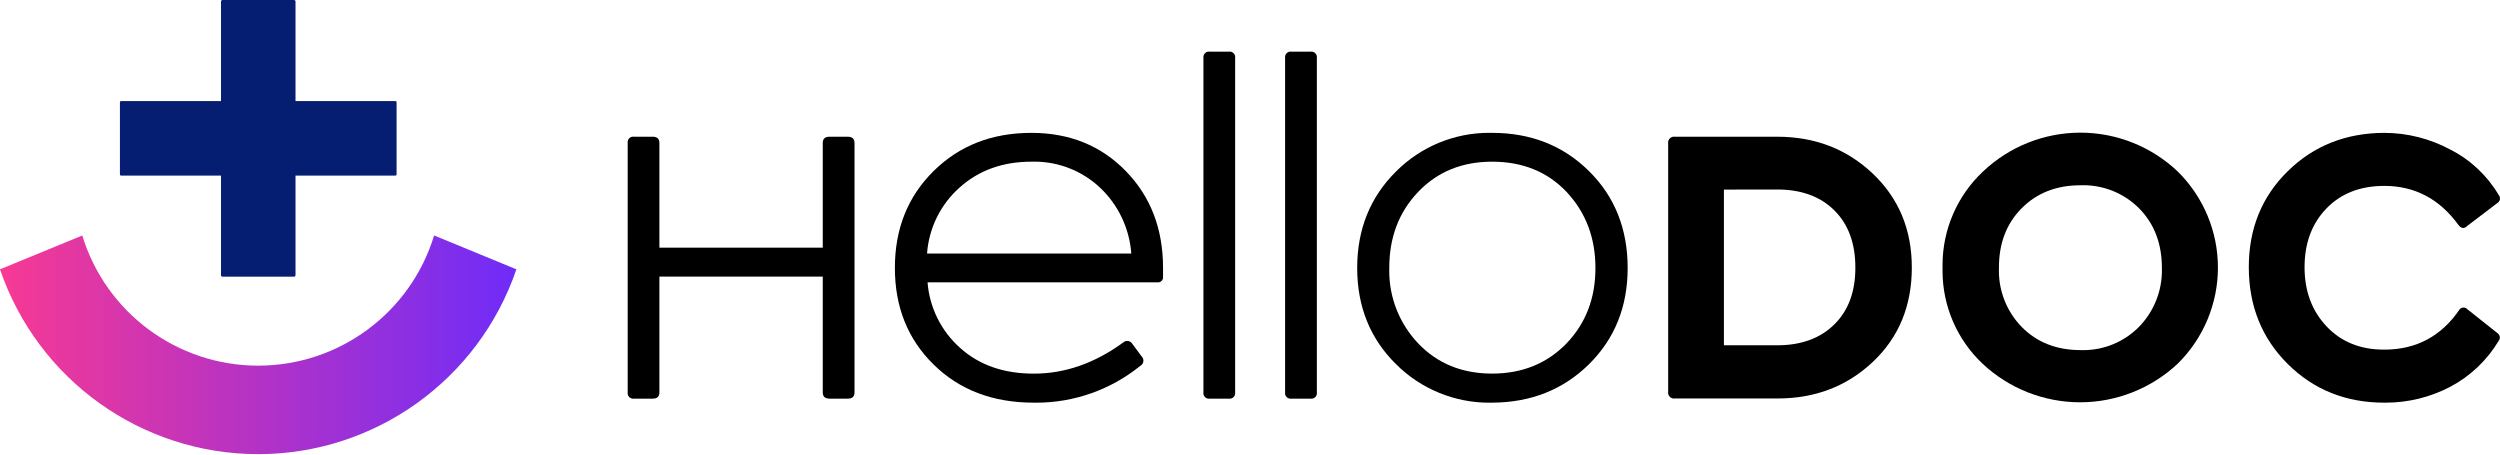
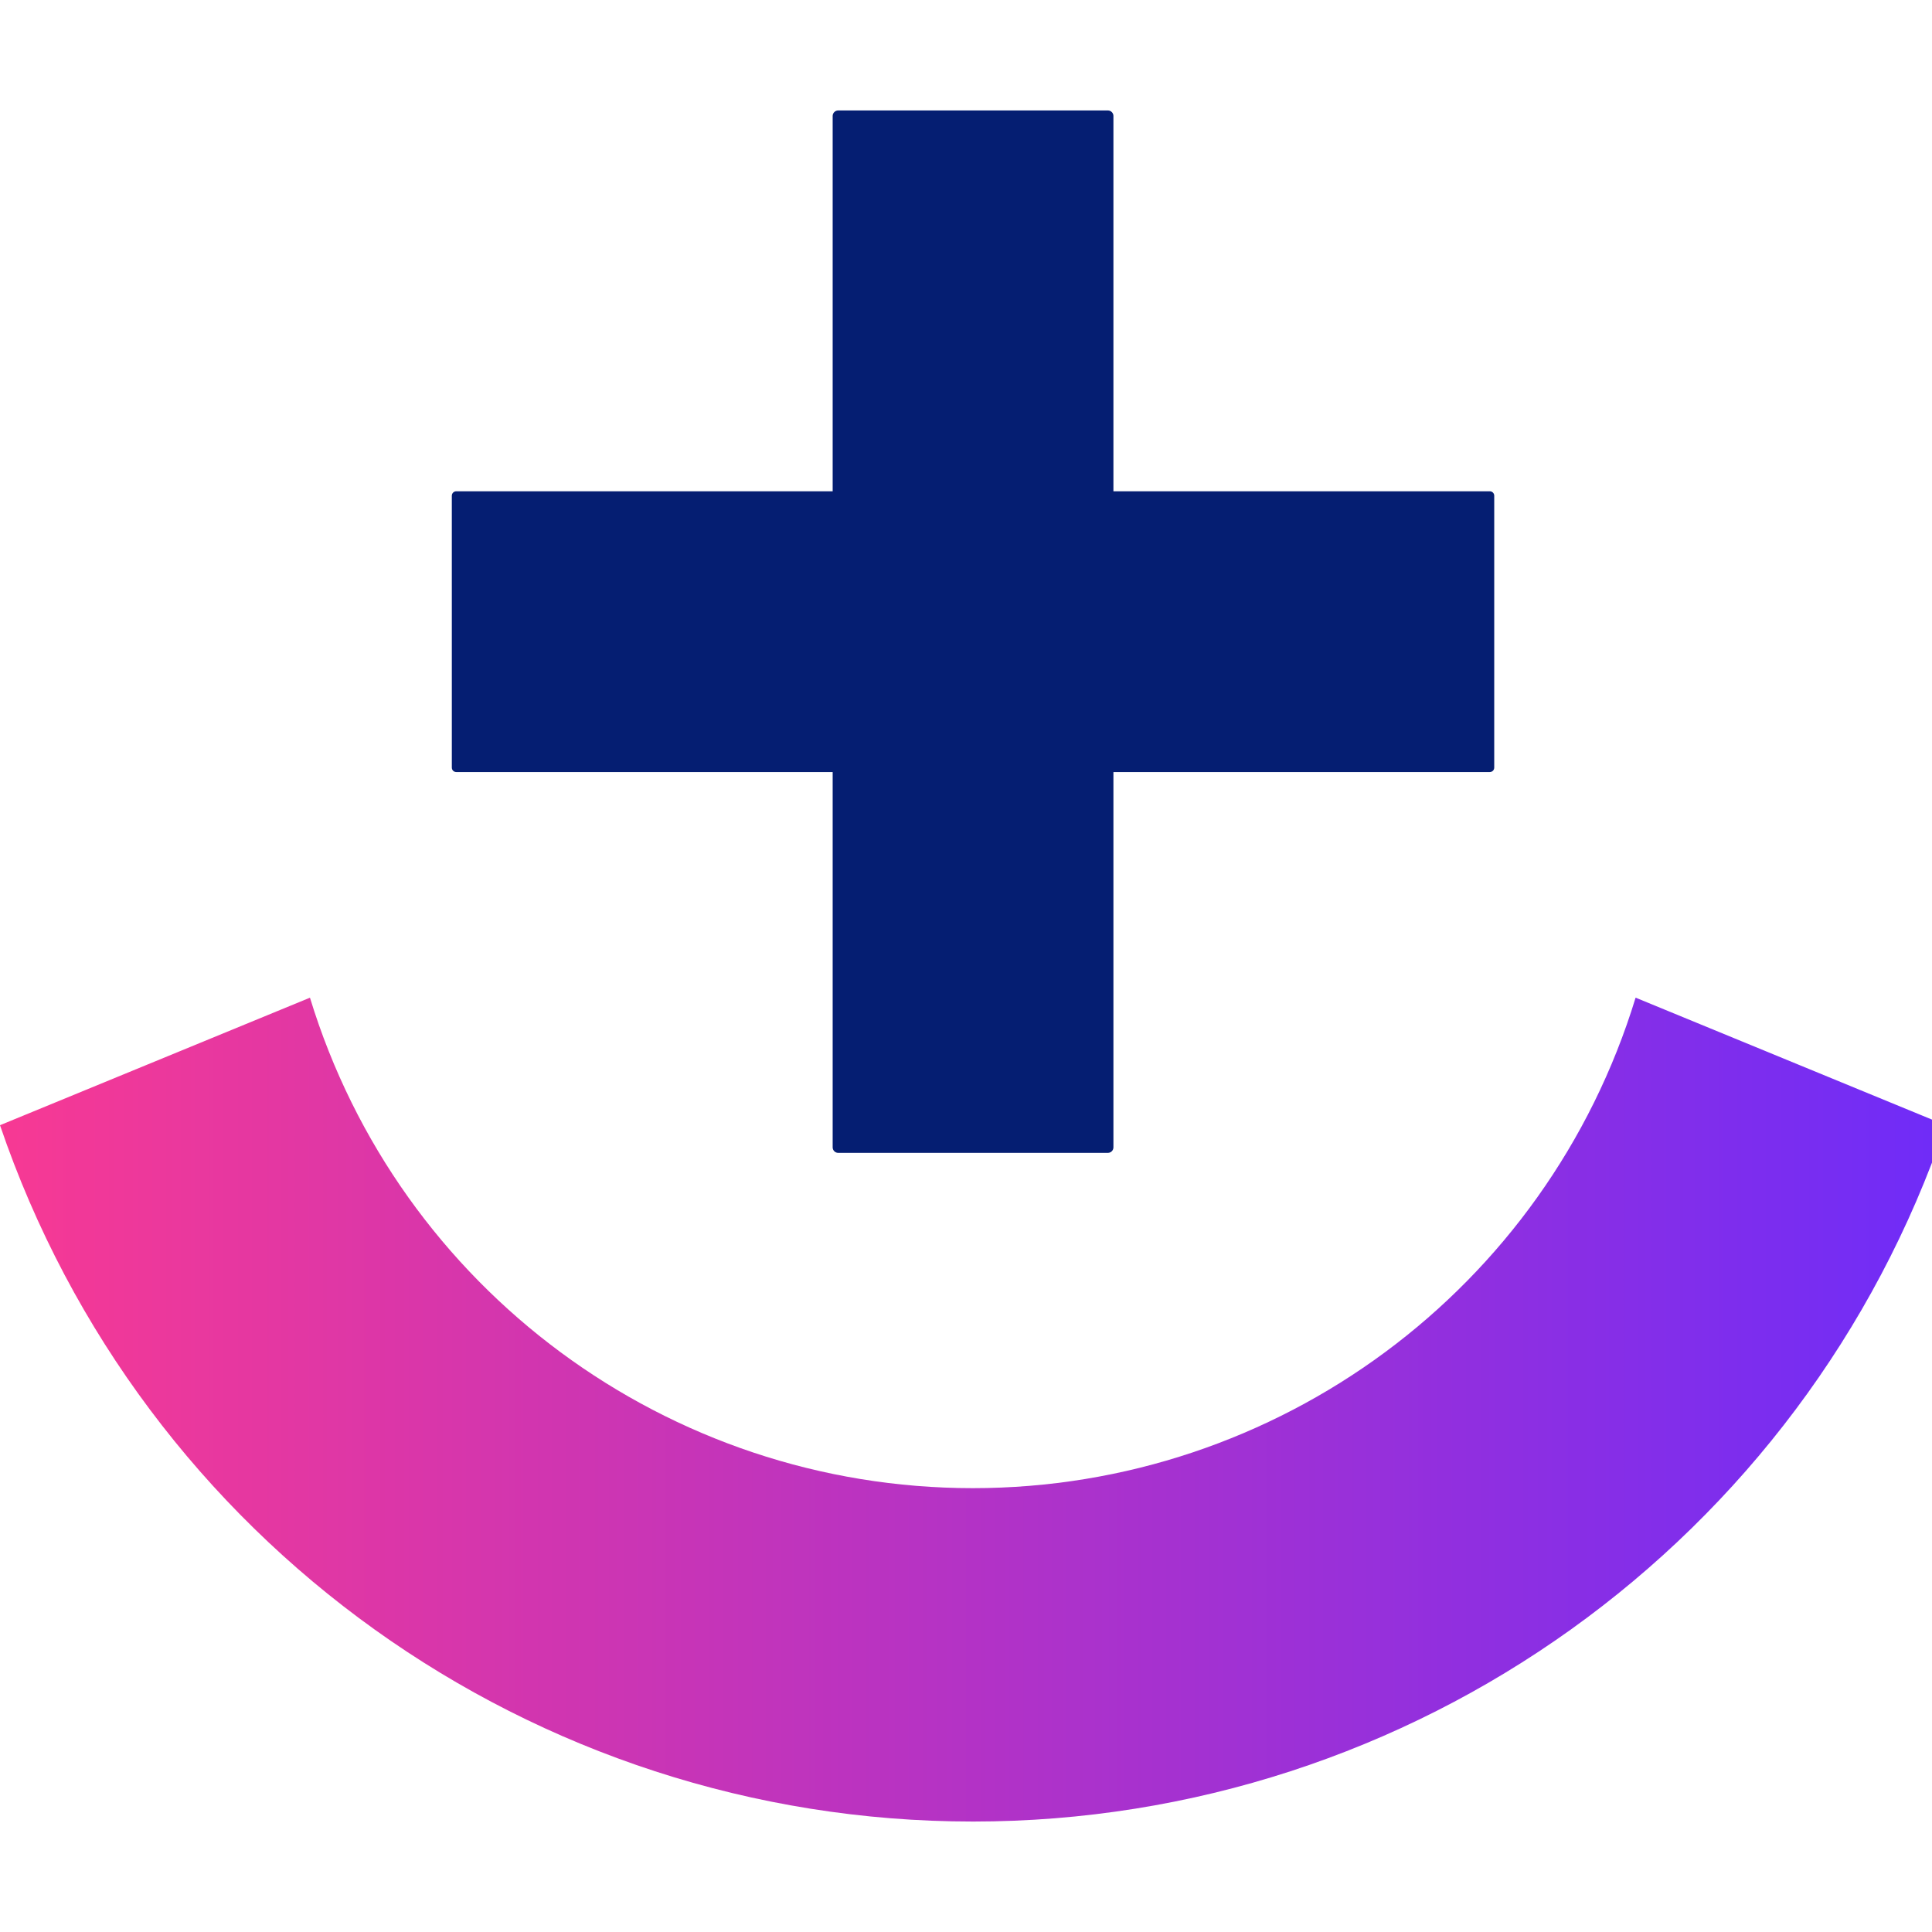
- <svg xmlns="http://www.w3.org/2000/svg" xml:space="preserve" width="157.913mm" height="28.686mm" version="1.1" style="shape-rendering:geometricPrecision; text-rendering:geometricPrecision; image-rendering:optimizeQuality; fill-rule:evenodd; clip-rule:evenodd" viewBox="0 0 10540.64 1914.79" data-name="Layer 1">
+ <svg xmlns="http://www.w3.org/2000/svg" xml:space="preserve" width="32" height="32" version="1.1" style="shape-rendering:geometricPrecision; text-rendering:geometricPrecision; image-rendering:optimizeQuality; fill-rule:evenodd; clip-rule:evenodd" viewBox="0 0 2162 1914.79" data-name="Layer 1">
  <defs>
    <style type="text/css">
   
    .fil2 {fill:black;fill-rule:nonzero}
    .fil0 {fill:#051E72;fill-rule:nonzero}
    .fil1 {fill:url(#id0);fill-rule:nonzero}
   
  </style>
    <linearGradient id="id0" gradientUnits="userSpaceOnUse" x1="-13.78" y1="1450.48" x2="2176.17" y2="1450.48">
      <stop offset="0" style="stop-opacity:1; stop-color:#F83993" />
      <stop offset="1" style="stop-opacity:1; stop-color:#6F2CF8" />
    </linearGradient>
  </defs>
  <g id="Camada_x0020_1">
    <g id="_2380667804400">
      <path class="fil0" d="M510.57 426.16l1156.6 0c2.74,0 4.95,2.22 4.95,4.95l-0.01 304.3c0.01,2.73 -2.21,4.95 -4.94,4.95l-1156.61 0c-2.72,0 -4.94,-2.22 -4.94,-4.95l-0.01 -304.3c0.01,-2.73 2.22,-4.95 4.95,-4.95z" />
      <path class="fil0" d="M1245.97 6.18l0 1154.14c0.01,3.41 -2.76,6.18 -6.17,6.18l-301.83 0c-3.41,0 -6.18,-2.77 -6.18,-6.18l0 -1154.14c0,-3.4 2.77,-6.17 6.18,-6.17l301.82 -0.01c3.42,0.01 6.19,2.78 6.19,6.19z" />
      <path class="fil1" d="M1088.79 1914.79c492.08,-0.01 929.73,-313.54 1088.39,-779.27l-346.86 -142.7c-99.56,326.06 -400.7,548.89 -741.7,548.89 -341,0 -642.14,-222.82 -741.76,-548.86l-346.86 142.7c158.62,465.8 596.27,779.23 1088.39,779.23 0,0 0.42,0 0.42,0l-0.02 0.01z" />
      <path class="fil2" d="M2672.79 576.45l79.12 0c18.9,0 28.26,8.83 28.26,26.31l0 441.52 688.78 0 0 -441.52c0,-17.66 9.54,-26.31 28.44,-26.31l77 -0.01c18.9,0 28.44,8.83 28.44,26.31l0 1051.7c0,17.66 -9.54,26.31 -28.44,26.31l-77 0.01c-18.9,0 -28.44,-8.83 -28.44,-26.31l0 -488.32 -688.77 0 0 488.32c0,17.66 -9.36,26.31 -28.26,26.31l-79.12 0c-1.05,0.14 -2.14,0.22 -3.22,0.22 -12.88,0 -23.32,-10.44 -23.32,-23.32 0,-1.08 0.07,-2.16 0.23,-3.23l-0.01 -1051.69c-0.15,-1.07 -0.22,-2.15 -0.22,-3.23 0,-12.88 10.44,-23.32 23.32,-23.32 1.08,0 2.16,0.08 3.23,0.23l-0.01 0z" />
      <path class="fil2" d="M3936.24 1536.85c-108.79,-106.67 -163.19,-242.43 -163.19,-407.26 0,-164.84 54.4,-300.94 163.19,-408.32 108.55,-107.38 246.01,-161.07 412.38,-161.07 160.71,0 293.4,53.69 398.07,161.07 104.67,107.38 157.01,243.48 157.01,408.32l0 36.56c0.15,1 0.22,2.02 0.22,3.04 0,11.8 -9.57,21.37 -21.37,21.37 -1.01,0 -2.04,-0.07 -3.04,-0.22l-968.7 0.01c8.19,106.42 57.56,205.71 137.42,276.56 80.28,72.41 183.94,108.55 310.99,108.44 131.04,0 256.67,-43.86 376.88,-131.58 4.55,-4.03 10.43,-6.26 16.51,-6.26 7.92,0 15.37,3.76 20.06,10.14l40.44 54.75c4.99,4.74 7.82,11.33 7.82,18.21 0,9.49 -5.36,18.16 -13.83,22.41 -123.85,100.11 -278.53,154.79 -437.81,154.79 -3.48,0 -7.23,-0.09 -10.63,-0.09 -172.83,0.01 -313.64,-53.62 -422.42,-160.88zm412.21 -855.14c-120.33,0 -220.99,36.14 -302,108.43 -80.56,71.34 -130.07,171.4 -137.76,278.71l861.14 -0.02c-7.72,-105.67 -54.77,-204.85 -131.76,-277.63 -74.93,-70.44 -174.02,-109.7 -276.92,-109.7 -4.2,0 -8.54,0.1 -12.69,0.2l-0.01 0.01z" />
      <path class="fil2" d="M5100.26 217.76l81.06 0c1.07,-0.15 2.16,-0.23 3.24,-0.23 12.88,0 23.32,10.44 23.32,23.32 0,1.08 -0.08,2.16 -0.23,3.23l0 1410.39c0.15,1.05 0.23,2.14 0.23,3.22 0,12.88 -10.44,23.32 -23.32,23.32 -1.08,0 -2.16,-0.08 -3.23,-0.23l-81.07 0.01c-1.06,0.14 -2.14,0.22 -3.22,0.22 -12.87,0 -23.31,-10.44 -23.31,-23.32 0,-1.08 0.08,-2.16 0.23,-3.23l0 -1410.38c-0.15,-1.07 -0.23,-2.15 -0.23,-3.23 0,-12.88 10.44,-23.32 23.31,-23.32 1.08,0 2.16,0.08 3.23,0.23l-0.01 0z" />
      <path class="fil2" d="M5444.82 217.76l81.06 0c1.06,-0.15 2.14,-0.23 3.22,-0.23 12.88,0 23.32,10.44 23.32,23.32 0,1.08 -0.08,2.16 -0.23,3.23l0 1410.39c0.15,1.05 0.23,2.14 0.23,3.22 0,12.88 -10.44,23.32 -23.32,23.32 -1.08,0 -2.16,-0.08 -3.23,-0.23l-81.05 0.01c-1.13,0.16 -2.27,0.25 -3.41,0.25 -12.88,0 -23.32,-10.44 -23.32,-23.32 0,-1.09 0.08,-2.18 0.23,-3.25l0.01 -1410.39c-0.15,-1.08 -0.23,-2.17 -0.23,-3.26 0,-12.88 10.44,-23.32 23.32,-23.32 1.14,0 2.28,0.09 3.4,0.25l0.01 0z" />
      <path class="fil2" d="M5886.52 1535.96c-109.5,-107.61 -164.24,-243.01 -164.24,-406.2 0,-163.18 54.75,-298.94 164.24,-407.26 103.83,-103.98 244.83,-162.45 391.78,-162.45 4.26,0 8.65,0.07 12.84,0.13 163.53,0.01 299.63,53.71 408.31,161.08 108.67,107.38 163.07,243.48 163.19,408.32 0,163.54 -54.4,298.94 -163.19,406.2 -108.79,107.26 -244.9,161.24 -408.32,161.95 -4.09,0.07 -8.42,0.14 -12.56,0.14 -146.92,0 -288.01,-58.27 -392.07,-161.91l0.02 0zm404.61 -854.25c-126.92,0 -230.94,42.56 -312.06,127.69 -81.13,85.13 -121.62,191.85 -121.51,320.19 -0.13,4.17 -0.19,8.5 -0.19,12.73 0,113.53 43.63,222.79 121.7,305.13 81,85.15 185.02,127.72 312.05,127.72 127.04,0 231.77,-42.56 314.19,-127.69 81.12,-85.01 121.62,-190.97 121.5,-317.89 -0.12,-126.92 -40.62,-233.66 -121.5,-320.19 -80.65,-85.13 -185.38,-127.69 -314.19,-127.69z" />
      <path class="fil2" d="M7061.67 576.45l431.63 0c159.42,0 293.82,51.98 403.2,155.95 109.38,103.96 164.12,235.71 164.24,395.25 0,162.13 -54.75,294.82 -164.24,398.07 -109.5,103.25 -243.9,154.71 -403.2,154.35l-431.63 0c-1.21,0.17 -2.43,0.27 -3.65,0.27 -13.75,0 -24.9,-11.15 -24.9,-24.9 0,-1.27 0.1,-2.54 0.29,-3.8l0.01 -1046.93c-0.18,-1.2 -0.27,-2.42 -0.27,-3.62 0,-13.75 11.15,-24.9 24.9,-24.9 1.21,0 2.43,0.09 3.62,0.27zm206.81 222.88l0 656.45 224.82 0c101.37,0 181.73,-29.43 241.07,-88.3 59.34,-58.87 88.78,-138.87 88.3,-240.01 0,-101.37 -29.44,-181.43 -88.3,-240.18 -58.87,-58.75 -139.23,-88.18 -241.07,-88.3l-224.82 0.35z" />
      <path class="fil2" d="M8190.37 1129.59c-0.08,-3.94 -0.15,-8.24 -0.15,-12.26 0,-149.16 61.78,-291.84 170.41,-393.94 110.8,-105.28 257.91,-164.09 410.77,-164.09 152.86,0 299.97,58.81 410.76,164.07 108.23,106.81 169.21,252.71 169.21,404.8 0,152.1 -60.98,298 -169.18,404.82 -111.47,104.74 -258.89,163.18 -411.88,163.18 -152.48,0 -299.47,-58.07 -410.76,-162.17 -108.05,-101.63 -169.33,-243.42 -169.33,-391.78 0,-4.21 0.07,-8.47 0.13,-12.61l0.02 -0.01zm581.58 -348.45c-101.37,0 -184.15,32.37 -248.32,97.13 -64.17,64.75 -96.01,148.52 -95.55,251.31 -0.15,3.99 -0.23,8.14 -0.23,12.16 0,88.56 34.64,173.68 96.47,237.04 64.29,64.99 147.06,97.43 248.32,97.31 3.68,0.1 7.46,0.18 11.17,0.18 88.32,0 173.07,-35.48 235.01,-98.4 61.83,-63.54 96.43,-148.8 96.43,-237.47 0,-3.58 -0.08,-7.28 -0.17,-10.81 0,-102.67 -32.08,-186.44 -96.25,-251.31 -62.16,-62.3 -146.72,-97.36 -234.74,-97.36 -4.05,0 -8.14,0.12 -12.15,0.24l0 -0.01z" />
      <path class="fil2" d="M10052.89 560.2c97.23,0.15 193.05,24.48 278.65,70.63 84.71,43.06 155.43,109.59 203.64,191.45 3.53,4 5.47,9.14 5.47,14.45 0,7.22 -3.56,13.97 -9.51,18.06l-127.69 97.13c-13.42,13.6 -26.31,12.19 -38.5,-4.07 -79.59,-109.26 -183.61,-163.95 -312.06,-164.07 -101.37,0 -182.73,31.73 -244.08,95.19 -61.34,63.47 -92.07,145.88 -92.19,247.25 0,101.37 31.03,184.79 93.08,250.26 62.04,65.46 143.11,98.02 243.19,97.66 135.05,0 241.01,-56.75 317.89,-170.25 4.11,-4.59 9.99,-7.21 16.15,-7.21 6.16,0 12.04,2.62 16.16,7.2l127.69 101.37c5.79,4.19 9.24,10.91 9.24,18.06 0,5.21 -1.84,10.27 -5.18,14.27 -48.81,81.31 -118.87,147.92 -202.54,192.51 -84.26,44.36 -178.07,67.66 -273.31,67.66 -2,0 -4.08,0 -6.07,0 -162.15,-0.01 -297.92,-54.42 -407.29,-163.21 -109.38,-108.8 -164.07,-244.9 -164.07,-408.32 0,-162.13 54.69,-296.88 164.07,-404.26 109.38,-107.38 245.13,-161.3 407.26,-161.77z" />
    </g>
  </g>
</svg>
